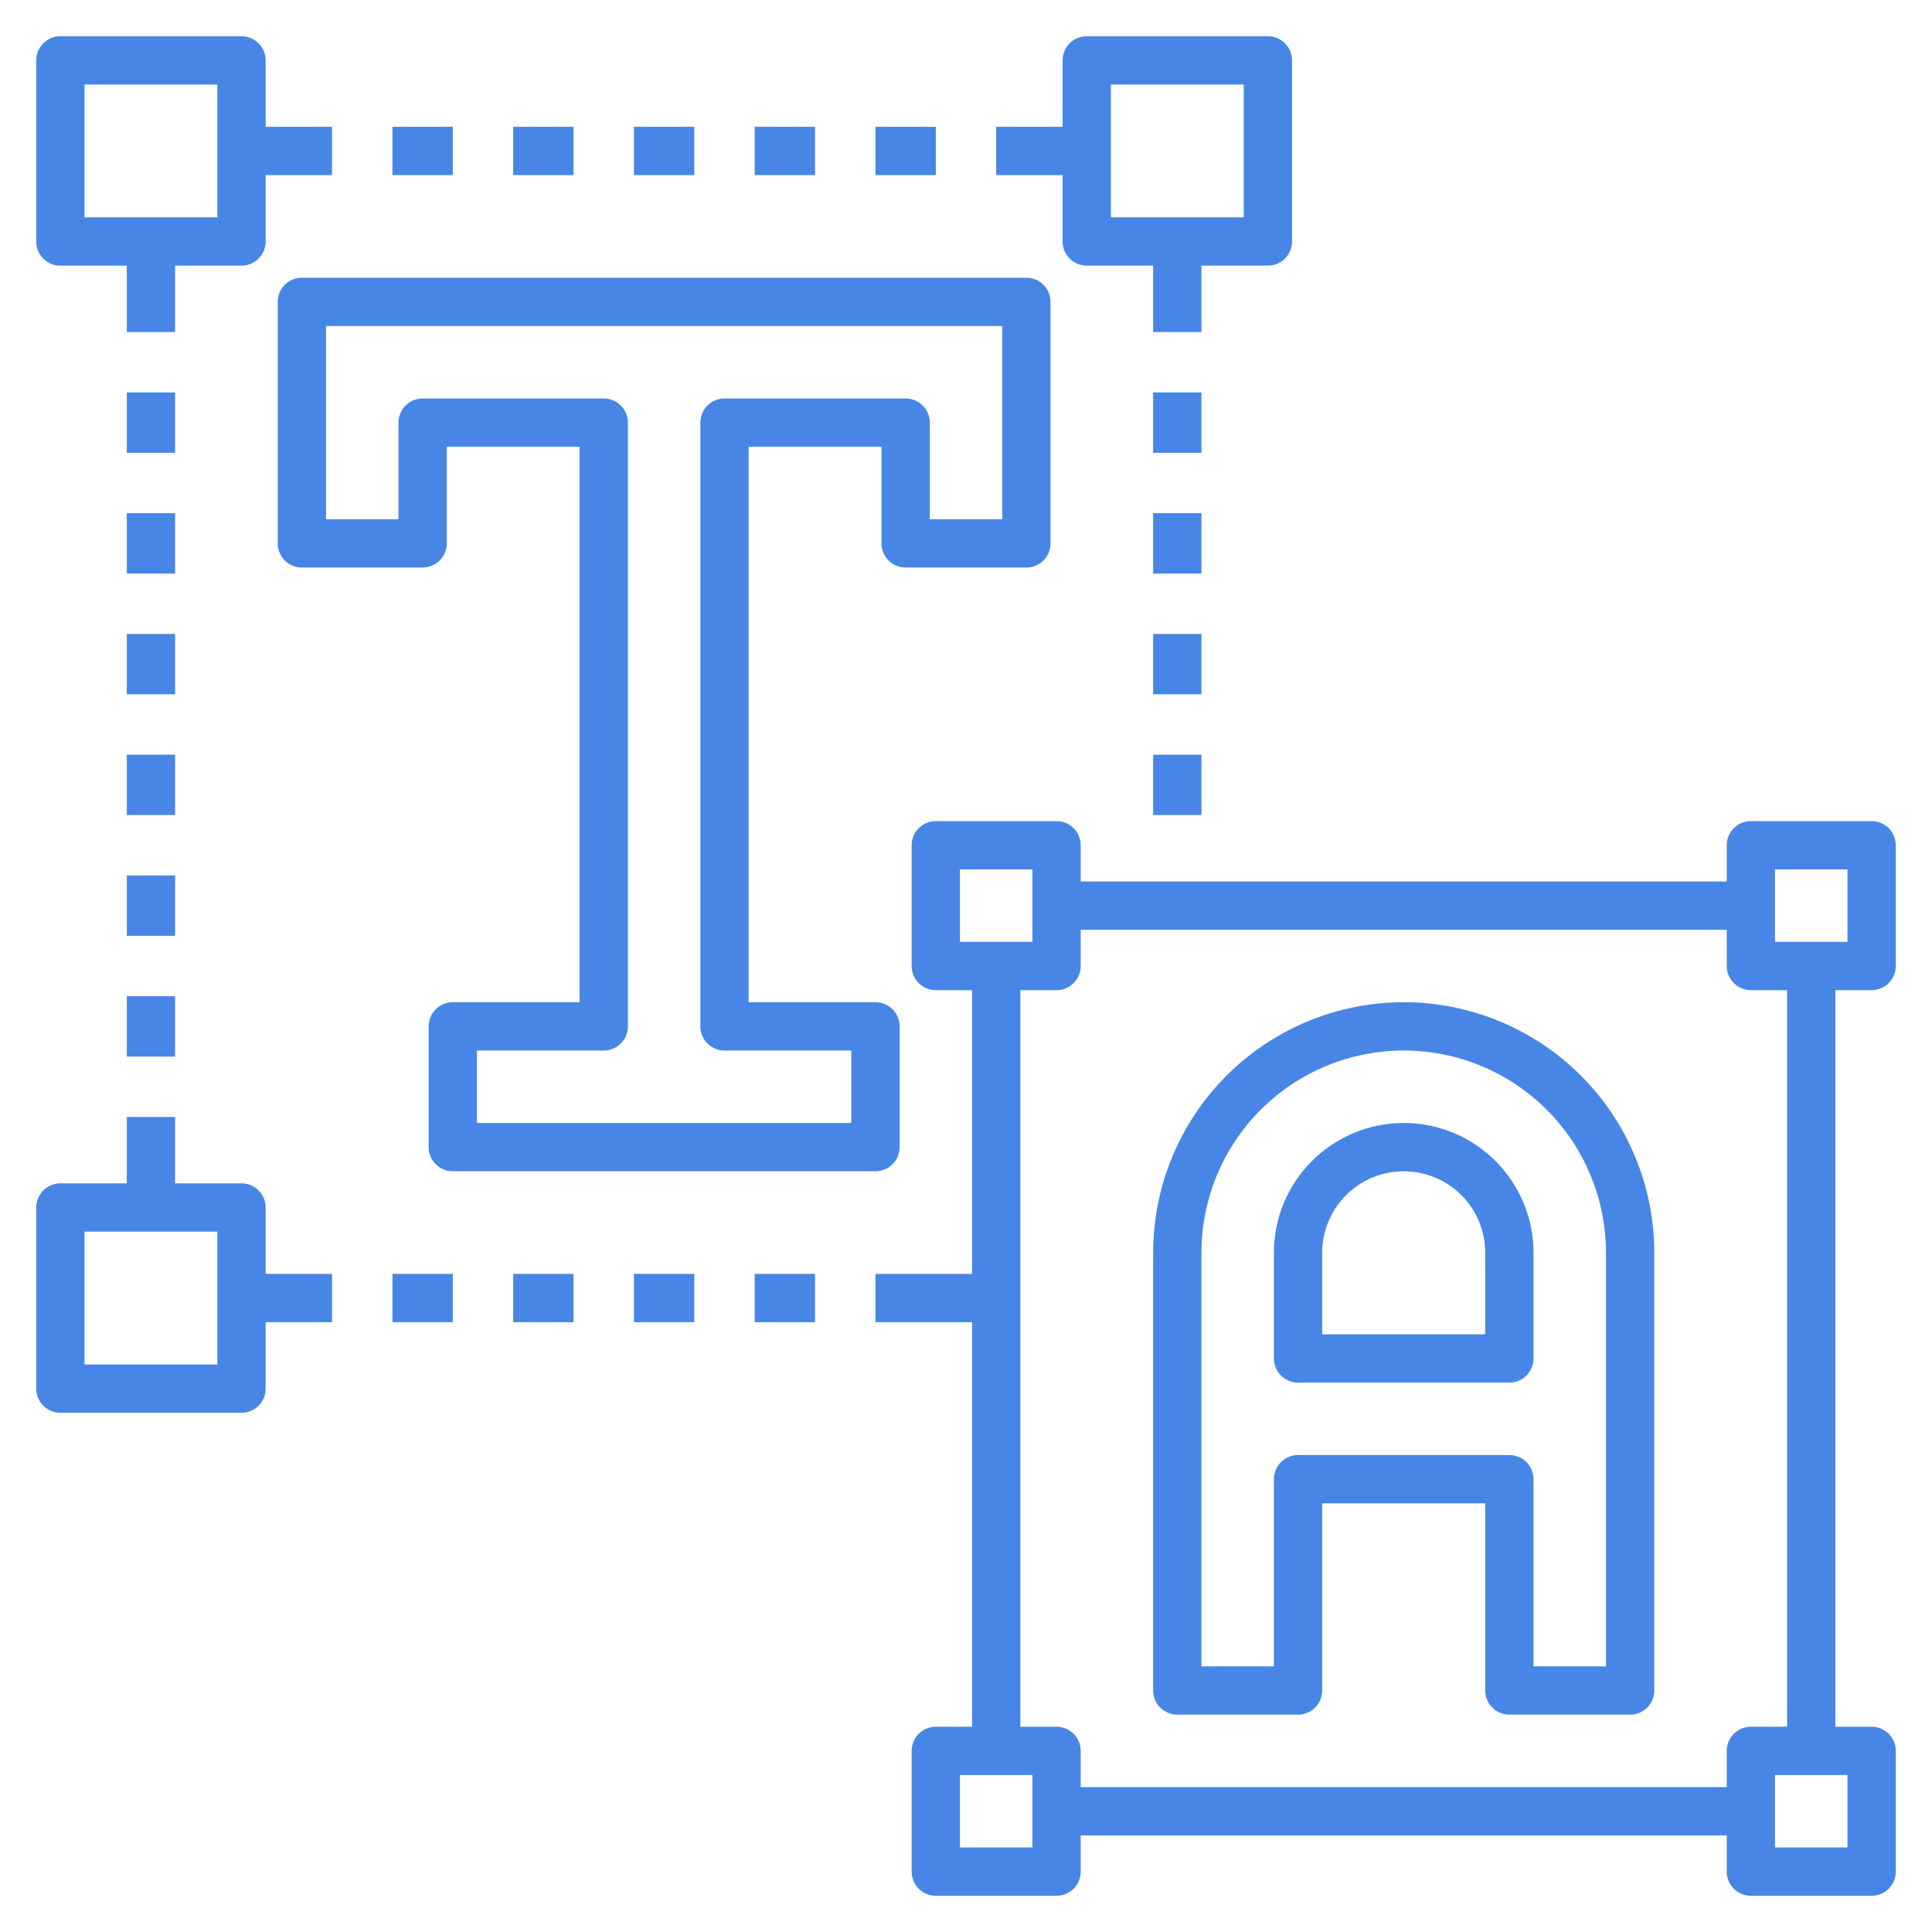
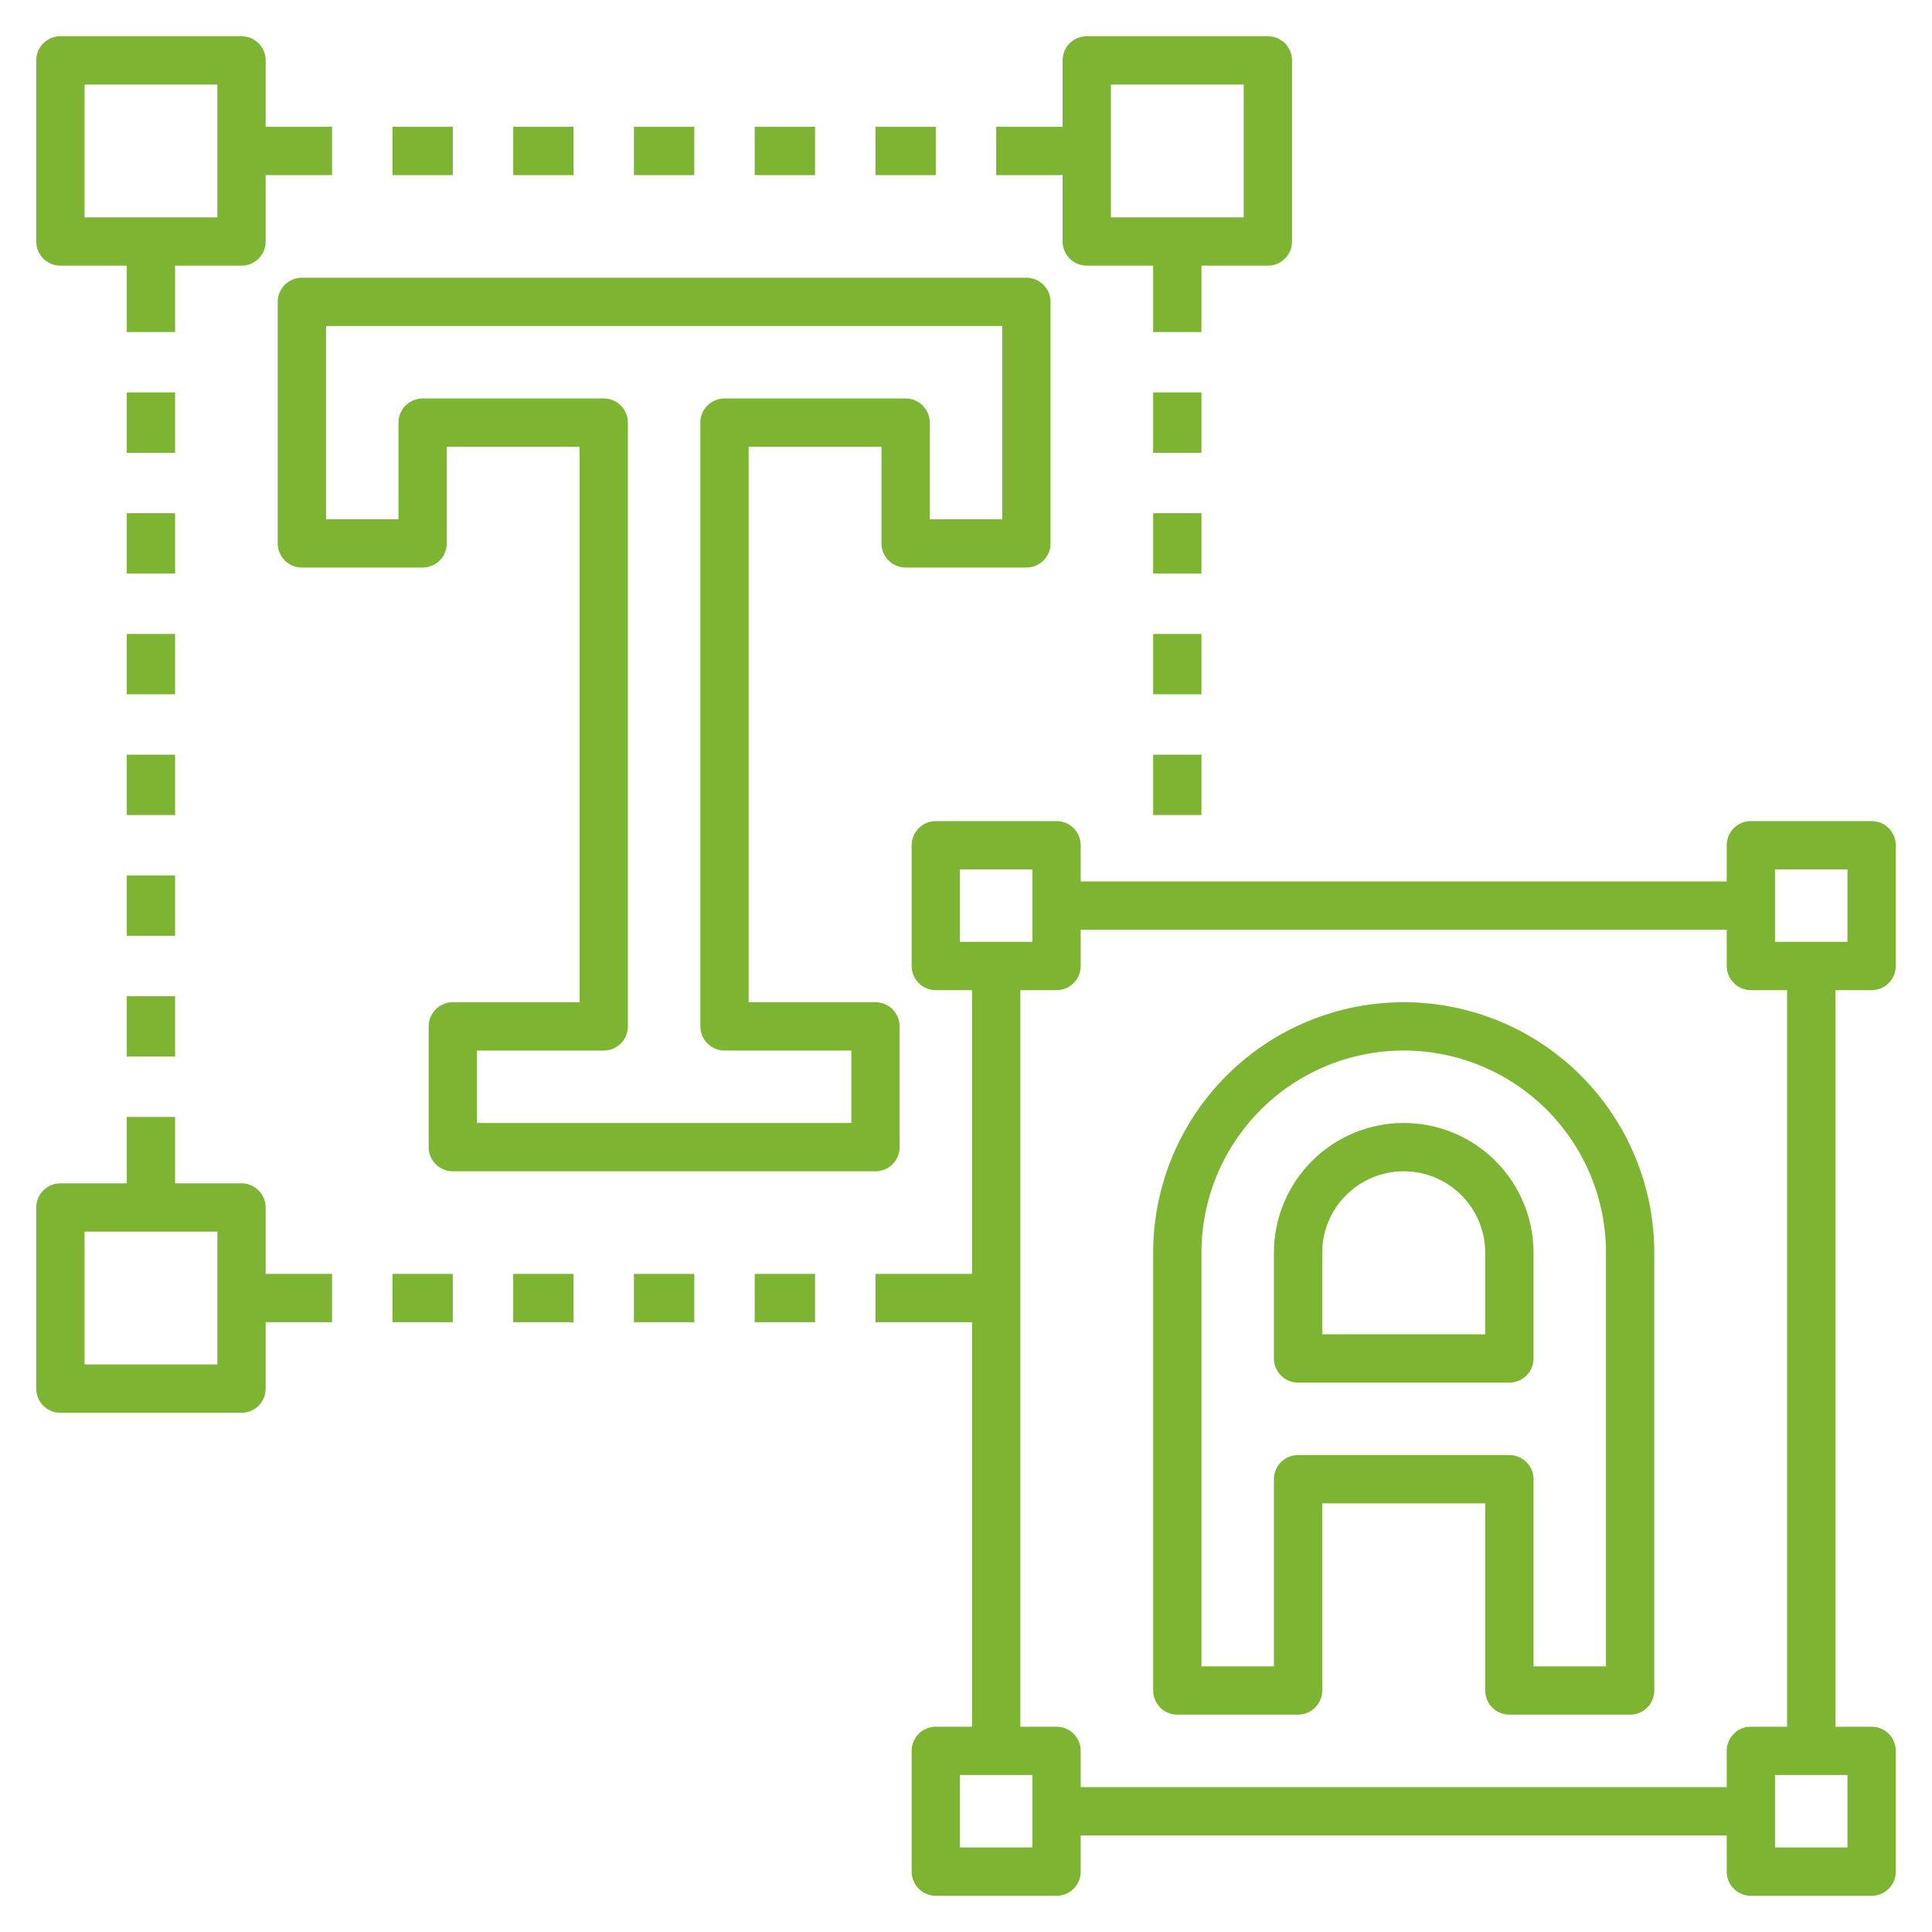
<svg xmlns="http://www.w3.org/2000/svg" width="60" height="60" viewBox="0 0 60 60" fill="none">
  <path d="M22.5 31.875V13.125H28.125V16.875H31.875V9.375H9.375V16.875H13.125V13.125H18.75V31.875H14.062V35.625H27.188V31.875H22.5Z" stroke="url(#paint0_linear_394_374)" stroke-width="1.5" stroke-linejoin="round" />
  <path d="M1.875 1.875H7.5V7.5H1.875V1.875Z" stroke="url(#paint1_linear_394_374)" stroke-width="1.5" stroke-linejoin="round" />
  <path d="M1.875 37.5H7.5V43.125H1.875V37.5Z" stroke="url(#paint2_linear_394_374)" stroke-width="1.5" stroke-linejoin="round" />
  <path d="M33.75 1.875H39.375V7.5H33.75V1.875Z" stroke="url(#paint3_linear_394_374)" stroke-width="1.5" stroke-linejoin="round" />
  <path d="M36.562 52.5V38.906C36.562 37.041 37.303 35.253 38.622 33.934C39.941 32.616 41.729 31.875 43.594 31.875C45.459 31.875 47.247 32.616 48.566 33.934C49.884 35.253 50.625 37.041 50.625 38.906V52.5H46.875V45.938H40.312V52.5H36.562Z" stroke="url(#paint4_linear_394_374)" stroke-width="1.5" stroke-linejoin="round" />
  <path d="M46.875 42.188H40.312V38.906C40.312 38.036 40.658 37.201 41.274 36.586C41.889 35.971 42.724 35.625 43.594 35.625C44.464 35.625 45.299 35.971 45.914 36.586C46.529 37.201 46.875 38.036 46.875 38.906V42.188Z" stroke="url(#paint5_linear_394_374)" stroke-width="1.5" stroke-linejoin="round" />
  <path d="M29.062 26.25H32.812V30H29.062V26.25Z" stroke="url(#paint6_linear_394_374)" stroke-width="1.5" stroke-linejoin="round" />
  <path d="M29.062 54.375H32.812V58.125H29.062V54.375Z" stroke="url(#paint7_linear_394_374)" stroke-width="1.5" stroke-linejoin="round" />
  <path d="M54.375 26.25H58.125V30H54.375V26.25Z" stroke="url(#paint8_linear_394_374)" stroke-width="1.5" stroke-linejoin="round" />
  <path d="M54.375 54.375H58.125V58.125H54.375V54.375Z" stroke="url(#paint9_linear_394_374)" stroke-width="1.5" stroke-linejoin="round" />
  <path d="M32.812 28.125H54.375" stroke="url(#paint10_linear_394_374)" stroke-width="1.5" stroke-linejoin="round" />
  <path d="M32.812 56.25H54.375" stroke="url(#paint11_linear_394_374)" stroke-width="1.5" stroke-linejoin="round" />
  <path d="M30.938 30V54.375" stroke="url(#paint12_linear_394_374)" stroke-width="1.5" stroke-linejoin="round" />
  <path d="M56.25 30V54.375" stroke="url(#paint13_linear_394_374)" stroke-width="1.5" stroke-linejoin="round" />
  <path d="M4.688 37.5V34.688" stroke="url(#paint14_linear_394_374)" stroke-width="1.5" stroke-linejoin="round" />
  <path d="M4.688 32.812V30.938" stroke="url(#paint15_linear_394_374)" stroke-width="1.5" stroke-linejoin="round" />
  <path d="M4.688 29.062V27.188" stroke="url(#paint16_linear_394_374)" stroke-width="1.5" stroke-linejoin="round" />
  <path d="M4.688 25.312V23.438" stroke="url(#paint17_linear_394_374)" stroke-width="1.5" stroke-linejoin="round" />
  <path d="M4.688 21.562V19.688" stroke="url(#paint18_linear_394_374)" stroke-width="1.5" stroke-linejoin="round" />
  <path d="M4.688 17.812V15.938" stroke="url(#paint19_linear_394_374)" stroke-width="1.5" stroke-linejoin="round" />
  <path d="M4.688 14.062V12.188" stroke="url(#paint20_linear_394_374)" stroke-width="1.5" stroke-linejoin="round" />
  <path d="M4.688 7.5V10.312" stroke="url(#paint21_linear_394_374)" stroke-width="1.5" stroke-linejoin="round" />
  <path d="M36.562 25.312V23.438" stroke="url(#paint22_linear_394_374)" stroke-width="1.5" stroke-linejoin="round" />
  <path d="M36.562 21.562V19.688" stroke="url(#paint23_linear_394_374)" stroke-width="1.5" stroke-linejoin="round" />
  <path d="M36.562 17.812V15.938" stroke="url(#paint24_linear_394_374)" stroke-width="1.5" stroke-linejoin="round" />
  <path d="M36.562 14.062V12.188" stroke="url(#paint25_linear_394_374)" stroke-width="1.5" stroke-linejoin="round" />
  <path d="M36.562 7.5V10.312" stroke="url(#paint26_linear_394_374)" stroke-width="1.5" stroke-linejoin="round" />
  <path d="M7.5 4.688H10.312" stroke="url(#paint27_linear_394_374)" stroke-width="1.5" stroke-linejoin="round" />
  <path d="M12.188 4.688H14.062" stroke="url(#paint28_linear_394_374)" stroke-width="1.5" stroke-linejoin="round" />
  <path d="M15.938 4.688H17.812" stroke="url(#paint29_linear_394_374)" stroke-width="1.5" stroke-linejoin="round" />
  <path d="M19.688 4.688H21.562" stroke="url(#paint30_linear_394_374)" stroke-width="1.5" stroke-linejoin="round" />
  <path d="M23.438 4.688H25.312" stroke="url(#paint31_linear_394_374)" stroke-width="1.5" stroke-linejoin="round" />
  <path d="M27.188 4.688H29.062" stroke="url(#paint32_linear_394_374)" stroke-width="1.5" stroke-linejoin="round" />
  <path d="M33.75 4.688H30.938" stroke="url(#paint33_linear_394_374)" stroke-width="1.5" stroke-linejoin="round" />
  <path d="M7.5 40.312H10.312" stroke="url(#paint34_linear_394_374)" stroke-width="1.5" stroke-linejoin="round" />
  <path d="M12.188 40.312H14.062" stroke="url(#paint35_linear_394_374)" stroke-width="1.5" stroke-linejoin="round" />
  <path d="M15.938 40.312H17.812" stroke="url(#paint36_linear_394_374)" stroke-width="1.5" stroke-linejoin="round" />
  <path d="M19.688 40.312H21.562" stroke="url(#paint37_linear_394_374)" stroke-width="1.5" stroke-linejoin="round" />
  <path d="M23.438 40.312H25.312" stroke="url(#paint38_linear_394_374)" stroke-width="1.5" stroke-linejoin="round" />
  <path d="M27.188 40.312H30.938" stroke="url(#paint39_linear_394_374)" stroke-width="1.5" stroke-linejoin="round" />
  <defs>
    <linearGradient id="paint0_linear_394_374" x1="20.625" y1="9.375" x2="20.625" y2="35.625" gradientUnits="userSpaceOnUse">
-       <stop stop-color="#4786E6" />
-       <stop offset="1" stop-color="#4786E6" />
+       <stop stop-color="#7db432" />
+       <stop offset="1" stop-color="#7db432" />
    </linearGradient>
    <linearGradient id="paint1_linear_394_374" x1="4.688" y1="1.875" x2="4.688" y2="7.5" gradientUnits="userSpaceOnUse">
-       <stop stop-color="#4786E6" />
-       <stop offset="1" stop-color="#4786E6" />
+       <stop stop-color="#7db432" />
+       <stop offset="1" stop-color="#7db432" />
    </linearGradient>
    <linearGradient id="paint2_linear_394_374" x1="4.688" y1="37.5" x2="4.688" y2="43.125" gradientUnits="userSpaceOnUse">
-       <stop stop-color="#4786E6" />
-       <stop offset="1" stop-color="#4786E6" />
+       <stop stop-color="#7db432" />
+       <stop offset="1" stop-color="#7db432" />
    </linearGradient>
    <linearGradient id="paint3_linear_394_374" x1="36.562" y1="1.875" x2="36.562" y2="7.5" gradientUnits="userSpaceOnUse">
-       <stop stop-color="#4786E6" />
-       <stop offset="1" stop-color="#4786E6" />
+       <stop stop-color="#7db432" />
+       <stop offset="1" stop-color="#7db432" />
    </linearGradient>
    <linearGradient id="paint4_linear_394_374" x1="43.594" y1="31.875" x2="43.594" y2="52.5" gradientUnits="userSpaceOnUse">
-       <stop stop-color="#4786E6" />
-       <stop offset="1" stop-color="#4786E6" />
+       <stop stop-color="#7db432" />
+       <stop offset="1" stop-color="#7db432" />
    </linearGradient>
    <linearGradient id="paint5_linear_394_374" x1="43.594" y1="35.625" x2="43.594" y2="42.188" gradientUnits="userSpaceOnUse">
-       <stop stop-color="#4786E6" />
-       <stop offset="1" stop-color="#4786E6" />
+       <stop stop-color="#7db432" />
+       <stop offset="1" stop-color="#7db432" />
    </linearGradient>
    <linearGradient id="paint6_linear_394_374" x1="30.938" y1="26.25" x2="30.938" y2="30" gradientUnits="userSpaceOnUse">
-       <stop stop-color="#4786E6" />
-       <stop offset="1" stop-color="#4786E6" />
+       <stop stop-color="#7db432" />
+       <stop offset="1" stop-color="#7db432" />
    </linearGradient>
    <linearGradient id="paint7_linear_394_374" x1="30.938" y1="54.375" x2="30.938" y2="58.125" gradientUnits="userSpaceOnUse">
-       <stop stop-color="#4786E6" />
-       <stop offset="1" stop-color="#4786E6" />
+       <stop stop-color="#7db432" />
+       <stop offset="1" stop-color="#7db432" />
    </linearGradient>
    <linearGradient id="paint8_linear_394_374" x1="56.25" y1="26.25" x2="56.25" y2="30" gradientUnits="userSpaceOnUse">
-       <stop stop-color="#4786E6" />
-       <stop offset="1" stop-color="#4786E6" />
+       <stop stop-color="#7db432" />
+       <stop offset="1" stop-color="#7db432" />
    </linearGradient>
    <linearGradient id="paint9_linear_394_374" x1="56.25" y1="54.375" x2="56.25" y2="58.125" gradientUnits="userSpaceOnUse">
-       <stop stop-color="#4786E6" />
-       <stop offset="1" stop-color="#4786E6" />
+       <stop stop-color="#7db432" />
+       <stop offset="1" stop-color="#7db432" />
    </linearGradient>
    <linearGradient id="paint10_linear_394_374" x1="43.594" y1="28.125" x2="43.594" y2="29.125" gradientUnits="userSpaceOnUse">
-       <stop stop-color="#4786E6" />
-       <stop offset="1" stop-color="#4786E6" />
+       <stop stop-color="#7db432" />
+       <stop offset="1" stop-color="#7db432" />
    </linearGradient>
    <linearGradient id="paint11_linear_394_374" x1="43.594" y1="56.25" x2="43.594" y2="57.25" gradientUnits="userSpaceOnUse">
-       <stop stop-color="#4786E6" />
-       <stop offset="1" stop-color="#4786E6" />
+       <stop stop-color="#7db432" />
+       <stop offset="1" stop-color="#7db432" />
    </linearGradient>
    <linearGradient id="paint12_linear_394_374" x1="31.438" y1="30" x2="31.438" y2="54.375" gradientUnits="userSpaceOnUse">
-       <stop stop-color="#4786E6" />
-       <stop offset="1" stop-color="#4786E6" />
+       <stop stop-color="#7db432" />
+       <stop offset="1" stop-color="#7db432" />
    </linearGradient>
    <linearGradient id="paint13_linear_394_374" x1="56.75" y1="30" x2="56.75" y2="54.375" gradientUnits="userSpaceOnUse">
-       <stop stop-color="#4786E6" />
-       <stop offset="1" stop-color="#4786E6" />
+       <stop stop-color="#7db432" />
+       <stop offset="1" stop-color="#7db432" />
    </linearGradient>
    <linearGradient id="paint14_linear_394_374" x1="5.188" y1="34.688" x2="5.188" y2="37.5" gradientUnits="userSpaceOnUse">
-       <stop stop-color="#4786E6" />
-       <stop offset="1" stop-color="#4786E6" />
+       <stop stop-color="#7db432" />
+       <stop offset="1" stop-color="#7db432" />
    </linearGradient>
    <linearGradient id="paint15_linear_394_374" x1="5.188" y1="30.938" x2="5.188" y2="32.812" gradientUnits="userSpaceOnUse">
-       <stop stop-color="#4786E6" />
-       <stop offset="1" stop-color="#4786E6" />
+       <stop stop-color="#7db432" />
+       <stop offset="1" stop-color="#7db432" />
    </linearGradient>
    <linearGradient id="paint16_linear_394_374" x1="5.188" y1="27.188" x2="5.188" y2="29.062" gradientUnits="userSpaceOnUse">
-       <stop stop-color="#4786E6" />
-       <stop offset="1" stop-color="#4786E6" />
+       <stop stop-color="#7db432" />
+       <stop offset="1" stop-color="#7db432" />
    </linearGradient>
    <linearGradient id="paint17_linear_394_374" x1="5.188" y1="23.438" x2="5.188" y2="25.312" gradientUnits="userSpaceOnUse">
-       <stop stop-color="#4786E6" />
-       <stop offset="1" stop-color="#4786E6" />
+       <stop stop-color="#7db432" />
+       <stop offset="1" stop-color="#7db432" />
    </linearGradient>
    <linearGradient id="paint18_linear_394_374" x1="5.188" y1="19.688" x2="5.188" y2="21.562" gradientUnits="userSpaceOnUse">
-       <stop stop-color="#4786E6" />
-       <stop offset="1" stop-color="#4786E6" />
+       <stop stop-color="#7db432" />
+       <stop offset="1" stop-color="#7db432" />
    </linearGradient>
    <linearGradient id="paint19_linear_394_374" x1="5.188" y1="15.938" x2="5.188" y2="17.812" gradientUnits="userSpaceOnUse">
-       <stop stop-color="#4786E6" />
-       <stop offset="1" stop-color="#4786E6" />
+       <stop stop-color="#7db432" />
+       <stop offset="1" stop-color="#7db432" />
    </linearGradient>
    <linearGradient id="paint20_linear_394_374" x1="5.188" y1="12.188" x2="5.188" y2="14.062" gradientUnits="userSpaceOnUse">
-       <stop stop-color="#4786E6" />
-       <stop offset="1" stop-color="#4786E6" />
+       <stop stop-color="#7db432" />
+       <stop offset="1" stop-color="#7db432" />
    </linearGradient>
    <linearGradient id="paint21_linear_394_374" x1="5.188" y1="7.5" x2="5.188" y2="10.312" gradientUnits="userSpaceOnUse">
-       <stop stop-color="#4786E6" />
-       <stop offset="1" stop-color="#4786E6" />
+       <stop stop-color="#7db432" />
+       <stop offset="1" stop-color="#7db432" />
    </linearGradient>
    <linearGradient id="paint22_linear_394_374" x1="37.062" y1="23.438" x2="37.062" y2="25.312" gradientUnits="userSpaceOnUse">
-       <stop stop-color="#4786E6" />
-       <stop offset="1" stop-color="#4786E6" />
+       <stop stop-color="#7db432" />
+       <stop offset="1" stop-color="#7db432" />
    </linearGradient>
    <linearGradient id="paint23_linear_394_374" x1="37.062" y1="19.688" x2="37.062" y2="21.562" gradientUnits="userSpaceOnUse">
-       <stop stop-color="#4786E6" />
-       <stop offset="1" stop-color="#4786E6" />
+       <stop stop-color="#7db432" />
+       <stop offset="1" stop-color="#7db432" />
    </linearGradient>
    <linearGradient id="paint24_linear_394_374" x1="37.062" y1="15.938" x2="37.062" y2="17.812" gradientUnits="userSpaceOnUse">
-       <stop stop-color="#4786E6" />
-       <stop offset="1" stop-color="#4786E6" />
+       <stop stop-color="#7db432" />
+       <stop offset="1" stop-color="#7db432" />
    </linearGradient>
    <linearGradient id="paint25_linear_394_374" x1="37.062" y1="12.188" x2="37.062" y2="14.062" gradientUnits="userSpaceOnUse">
-       <stop stop-color="#4786E6" />
-       <stop offset="1" stop-color="#4786E6" />
+       <stop stop-color="#7db432" />
+       <stop offset="1" stop-color="#7db432" />
    </linearGradient>
    <linearGradient id="paint26_linear_394_374" x1="37.062" y1="7.5" x2="37.062" y2="10.312" gradientUnits="userSpaceOnUse">
-       <stop stop-color="#4786E6" />
-       <stop offset="1" stop-color="#4786E6" />
+       <stop stop-color="#7db432" />
+       <stop offset="1" stop-color="#7db432" />
    </linearGradient>
    <linearGradient id="paint27_linear_394_374" x1="8.906" y1="4.688" x2="8.906" y2="5.688" gradientUnits="userSpaceOnUse">
-       <stop stop-color="#4786E6" />
-       <stop offset="1" stop-color="#4786E6" />
+       <stop stop-color="#7db432" />
+       <stop offset="1" stop-color="#7db432" />
    </linearGradient>
    <linearGradient id="paint28_linear_394_374" x1="13.125" y1="4.688" x2="13.125" y2="5.688" gradientUnits="userSpaceOnUse">
-       <stop stop-color="#4786E6" />
-       <stop offset="1" stop-color="#4786E6" />
+       <stop stop-color="#7db432" />
+       <stop offset="1" stop-color="#7db432" />
    </linearGradient>
    <linearGradient id="paint29_linear_394_374" x1="16.875" y1="4.688" x2="16.875" y2="5.688" gradientUnits="userSpaceOnUse">
-       <stop stop-color="#4786E6" />
-       <stop offset="1" stop-color="#4786E6" />
+       <stop stop-color="#7db432" />
+       <stop offset="1" stop-color="#7db432" />
    </linearGradient>
    <linearGradient id="paint30_linear_394_374" x1="20.625" y1="4.688" x2="20.625" y2="5.688" gradientUnits="userSpaceOnUse">
-       <stop stop-color="#4786E6" />
-       <stop offset="1" stop-color="#4786E6" />
+       <stop stop-color="#7db432" />
+       <stop offset="1" stop-color="#7db432" />
    </linearGradient>
    <linearGradient id="paint31_linear_394_374" x1="24.375" y1="4.688" x2="24.375" y2="5.688" gradientUnits="userSpaceOnUse">
-       <stop stop-color="#4786E6" />
-       <stop offset="1" stop-color="#4786E6" />
+       <stop stop-color="#7db432" />
+       <stop offset="1" stop-color="#7db432" />
    </linearGradient>
    <linearGradient id="paint32_linear_394_374" x1="28.125" y1="4.688" x2="28.125" y2="5.688" gradientUnits="userSpaceOnUse">
-       <stop stop-color="#4786E6" />
-       <stop offset="1" stop-color="#4786E6" />
+       <stop stop-color="#7db432" />
+       <stop offset="1" stop-color="#7db432" />
    </linearGradient>
    <linearGradient id="paint33_linear_394_374" x1="32.344" y1="4.688" x2="32.344" y2="5.688" gradientUnits="userSpaceOnUse">
-       <stop stop-color="#4786E6" />
-       <stop offset="1" stop-color="#4786E6" />
+       <stop stop-color="#7db432" />
+       <stop offset="1" stop-color="#7db432" />
    </linearGradient>
    <linearGradient id="paint34_linear_394_374" x1="8.906" y1="40.312" x2="8.906" y2="41.312" gradientUnits="userSpaceOnUse">
-       <stop stop-color="#4786E6" />
-       <stop offset="1" stop-color="#4786E6" />
+       <stop stop-color="#7db432" />
+       <stop offset="1" stop-color="#7db432" />
    </linearGradient>
    <linearGradient id="paint35_linear_394_374" x1="13.125" y1="40.312" x2="13.125" y2="41.312" gradientUnits="userSpaceOnUse">
-       <stop stop-color="#4786E6" />
-       <stop offset="1" stop-color="#4786E6" />
+       <stop stop-color="#7db432" />
+       <stop offset="1" stop-color="#7db432" />
    </linearGradient>
    <linearGradient id="paint36_linear_394_374" x1="16.875" y1="40.312" x2="16.875" y2="41.312" gradientUnits="userSpaceOnUse">
-       <stop stop-color="#4786E6" />
-       <stop offset="1" stop-color="#4786E6" />
+       <stop stop-color="#7db432" />
+       <stop offset="1" stop-color="#7db432" />
    </linearGradient>
    <linearGradient id="paint37_linear_394_374" x1="20.625" y1="40.312" x2="20.625" y2="41.312" gradientUnits="userSpaceOnUse">
-       <stop stop-color="#4786E6" />
-       <stop offset="1" stop-color="#4786E6" />
+       <stop stop-color="#7db432" />
+       <stop offset="1" stop-color="#7db432" />
    </linearGradient>
    <linearGradient id="paint38_linear_394_374" x1="24.375" y1="40.312" x2="24.375" y2="41.312" gradientUnits="userSpaceOnUse">
-       <stop stop-color="#4786E6" />
-       <stop offset="1" stop-color="#4786E6" />
+       <stop stop-color="#7db432" />
+       <stop offset="1" stop-color="#7db432" />
    </linearGradient>
    <linearGradient id="paint39_linear_394_374" x1="29.062" y1="40.312" x2="29.062" y2="41.312" gradientUnits="userSpaceOnUse">
-       <stop stop-color="#4786E6" />
-       <stop offset="1" stop-color="#4786E6" />
+       <stop stop-color="#7db432" />
+       <stop offset="1" stop-color="#7db432" />
    </linearGradient>
  </defs>
</svg>
